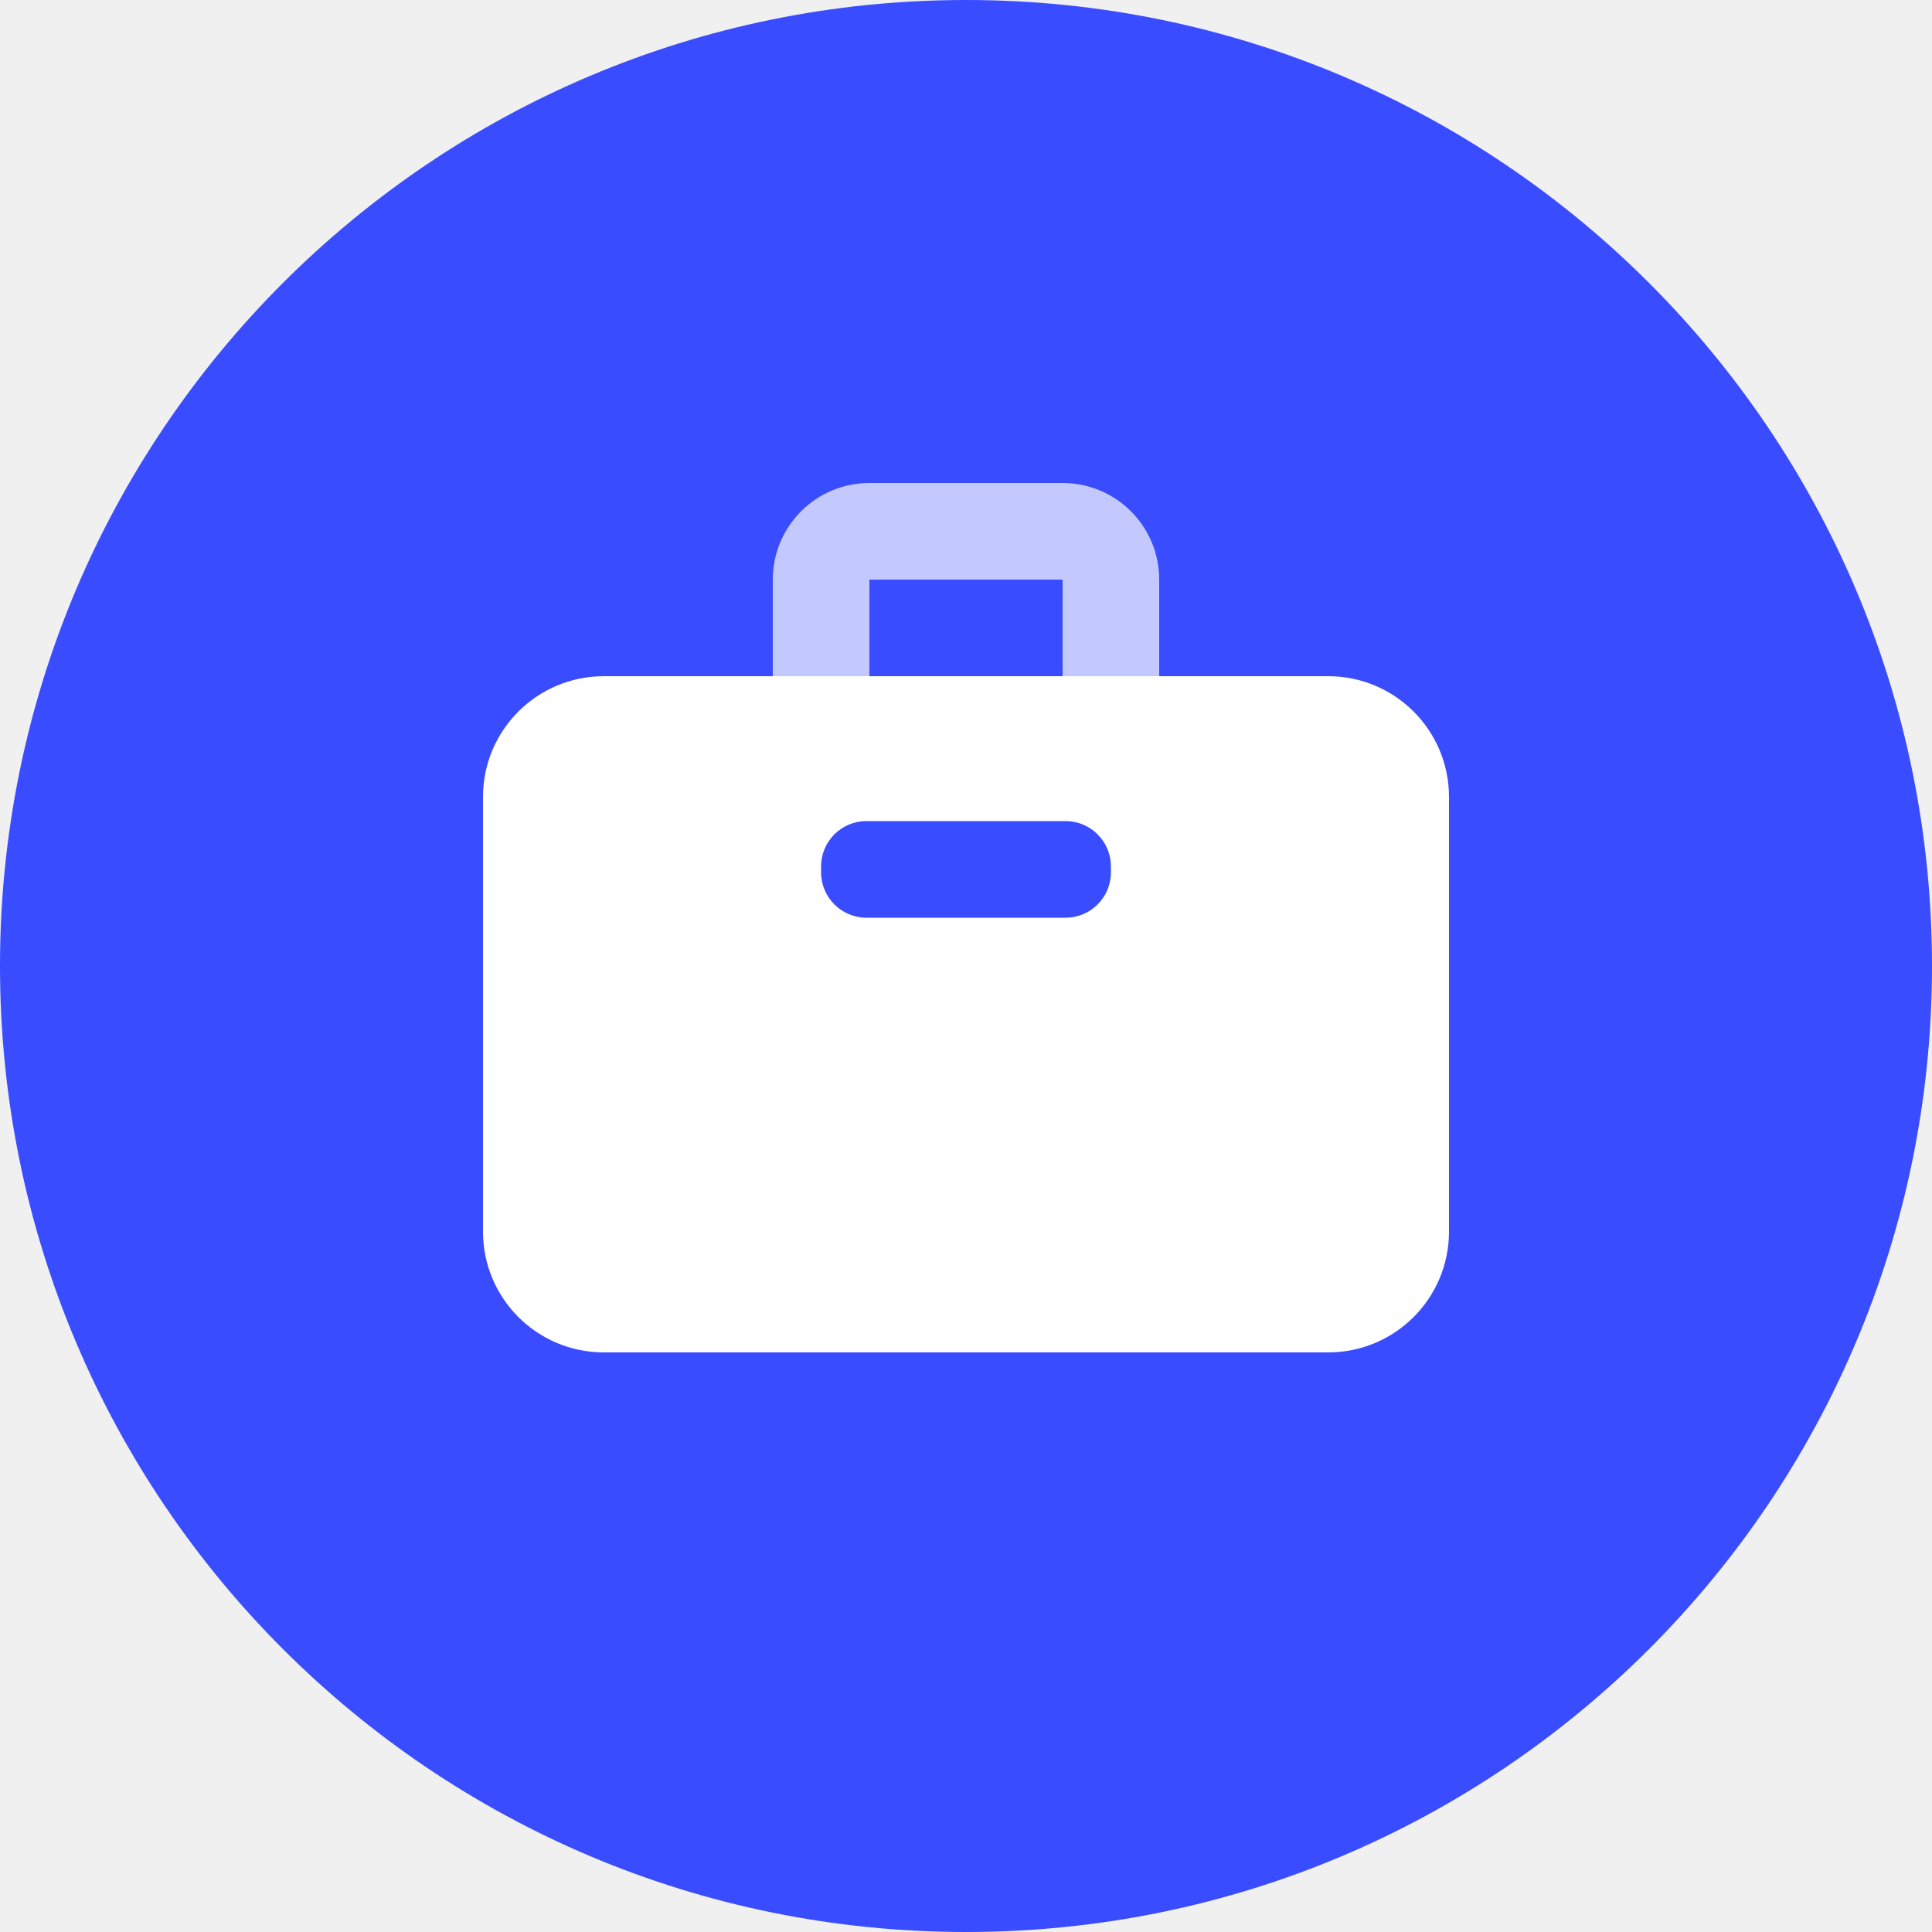
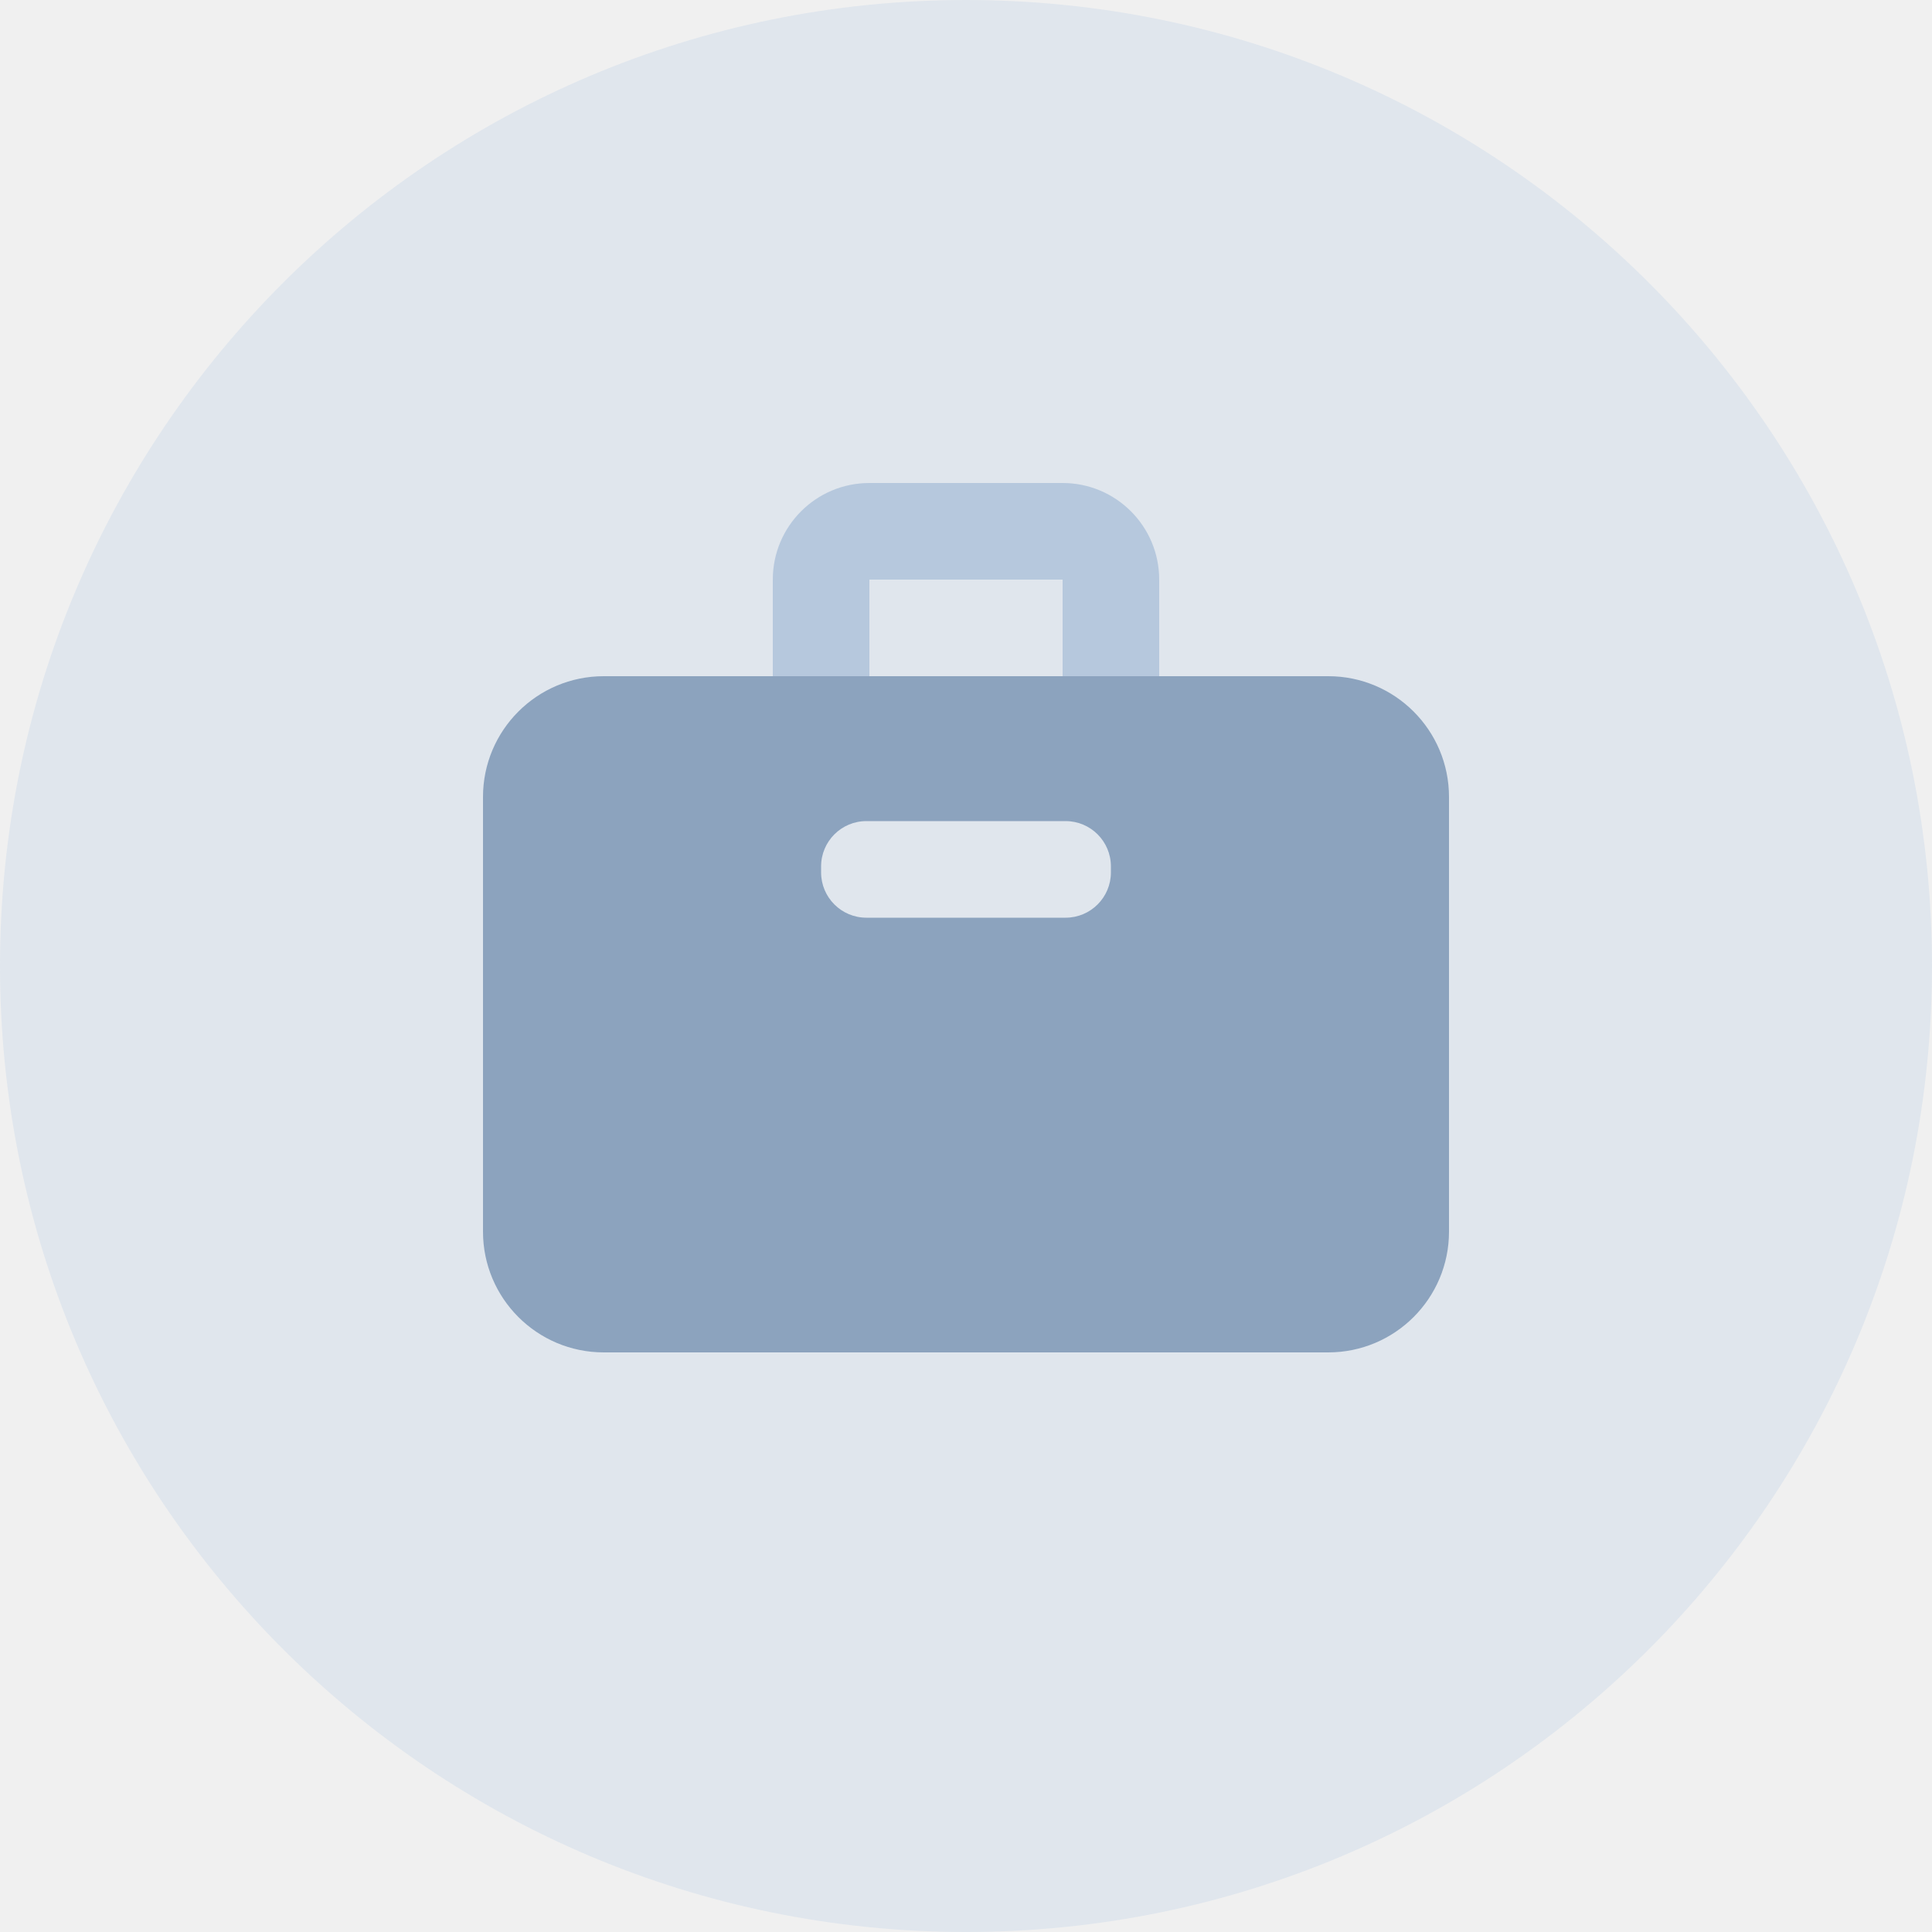
<svg xmlns="http://www.w3.org/2000/svg" width="40" height="40" viewBox="0 0 40 40" fill="none">
-   <circle cx="20" cy="20" r="20" fill="#394CFF" />
-   <path d="M18 12V16H22V12H18ZM24 16C24 17.105 23.105 18 22 18H18C16.895 18 16 17.105 16 16V12C16 10.895 16.895 10 18 10H22C23.105 10 24 10.895 24 12V16Z" fill="#C3C9FF" />
-   <rect x="10" y="14" width="20" height="14" rx="2.5" fill="white" />
-   <rect x="17" y="17" width="6" height="2" rx="0.938" fill="#394CFF" />
+   <circle cx="20" cy="20" r="20" fill="#E0E6ED" />
+   <path d="M18 12V16H22V12H18ZM24 16C24 17.105 23.105 18 22 18H18C16.895 18 16 17.105 16 16V12C16 10.895 16.895 10 18 10H22C23.105 10 24 10.895 24 12V16Z" fill="#B6C8DD" />
+   <rect x="10" y="14" width="20" height="14" rx="2.5" fill="#8CA3BE" />
+   <rect x="17" y="17" width="6" height="2" rx="0.938" fill="#E0E6ED" />
</svg>
